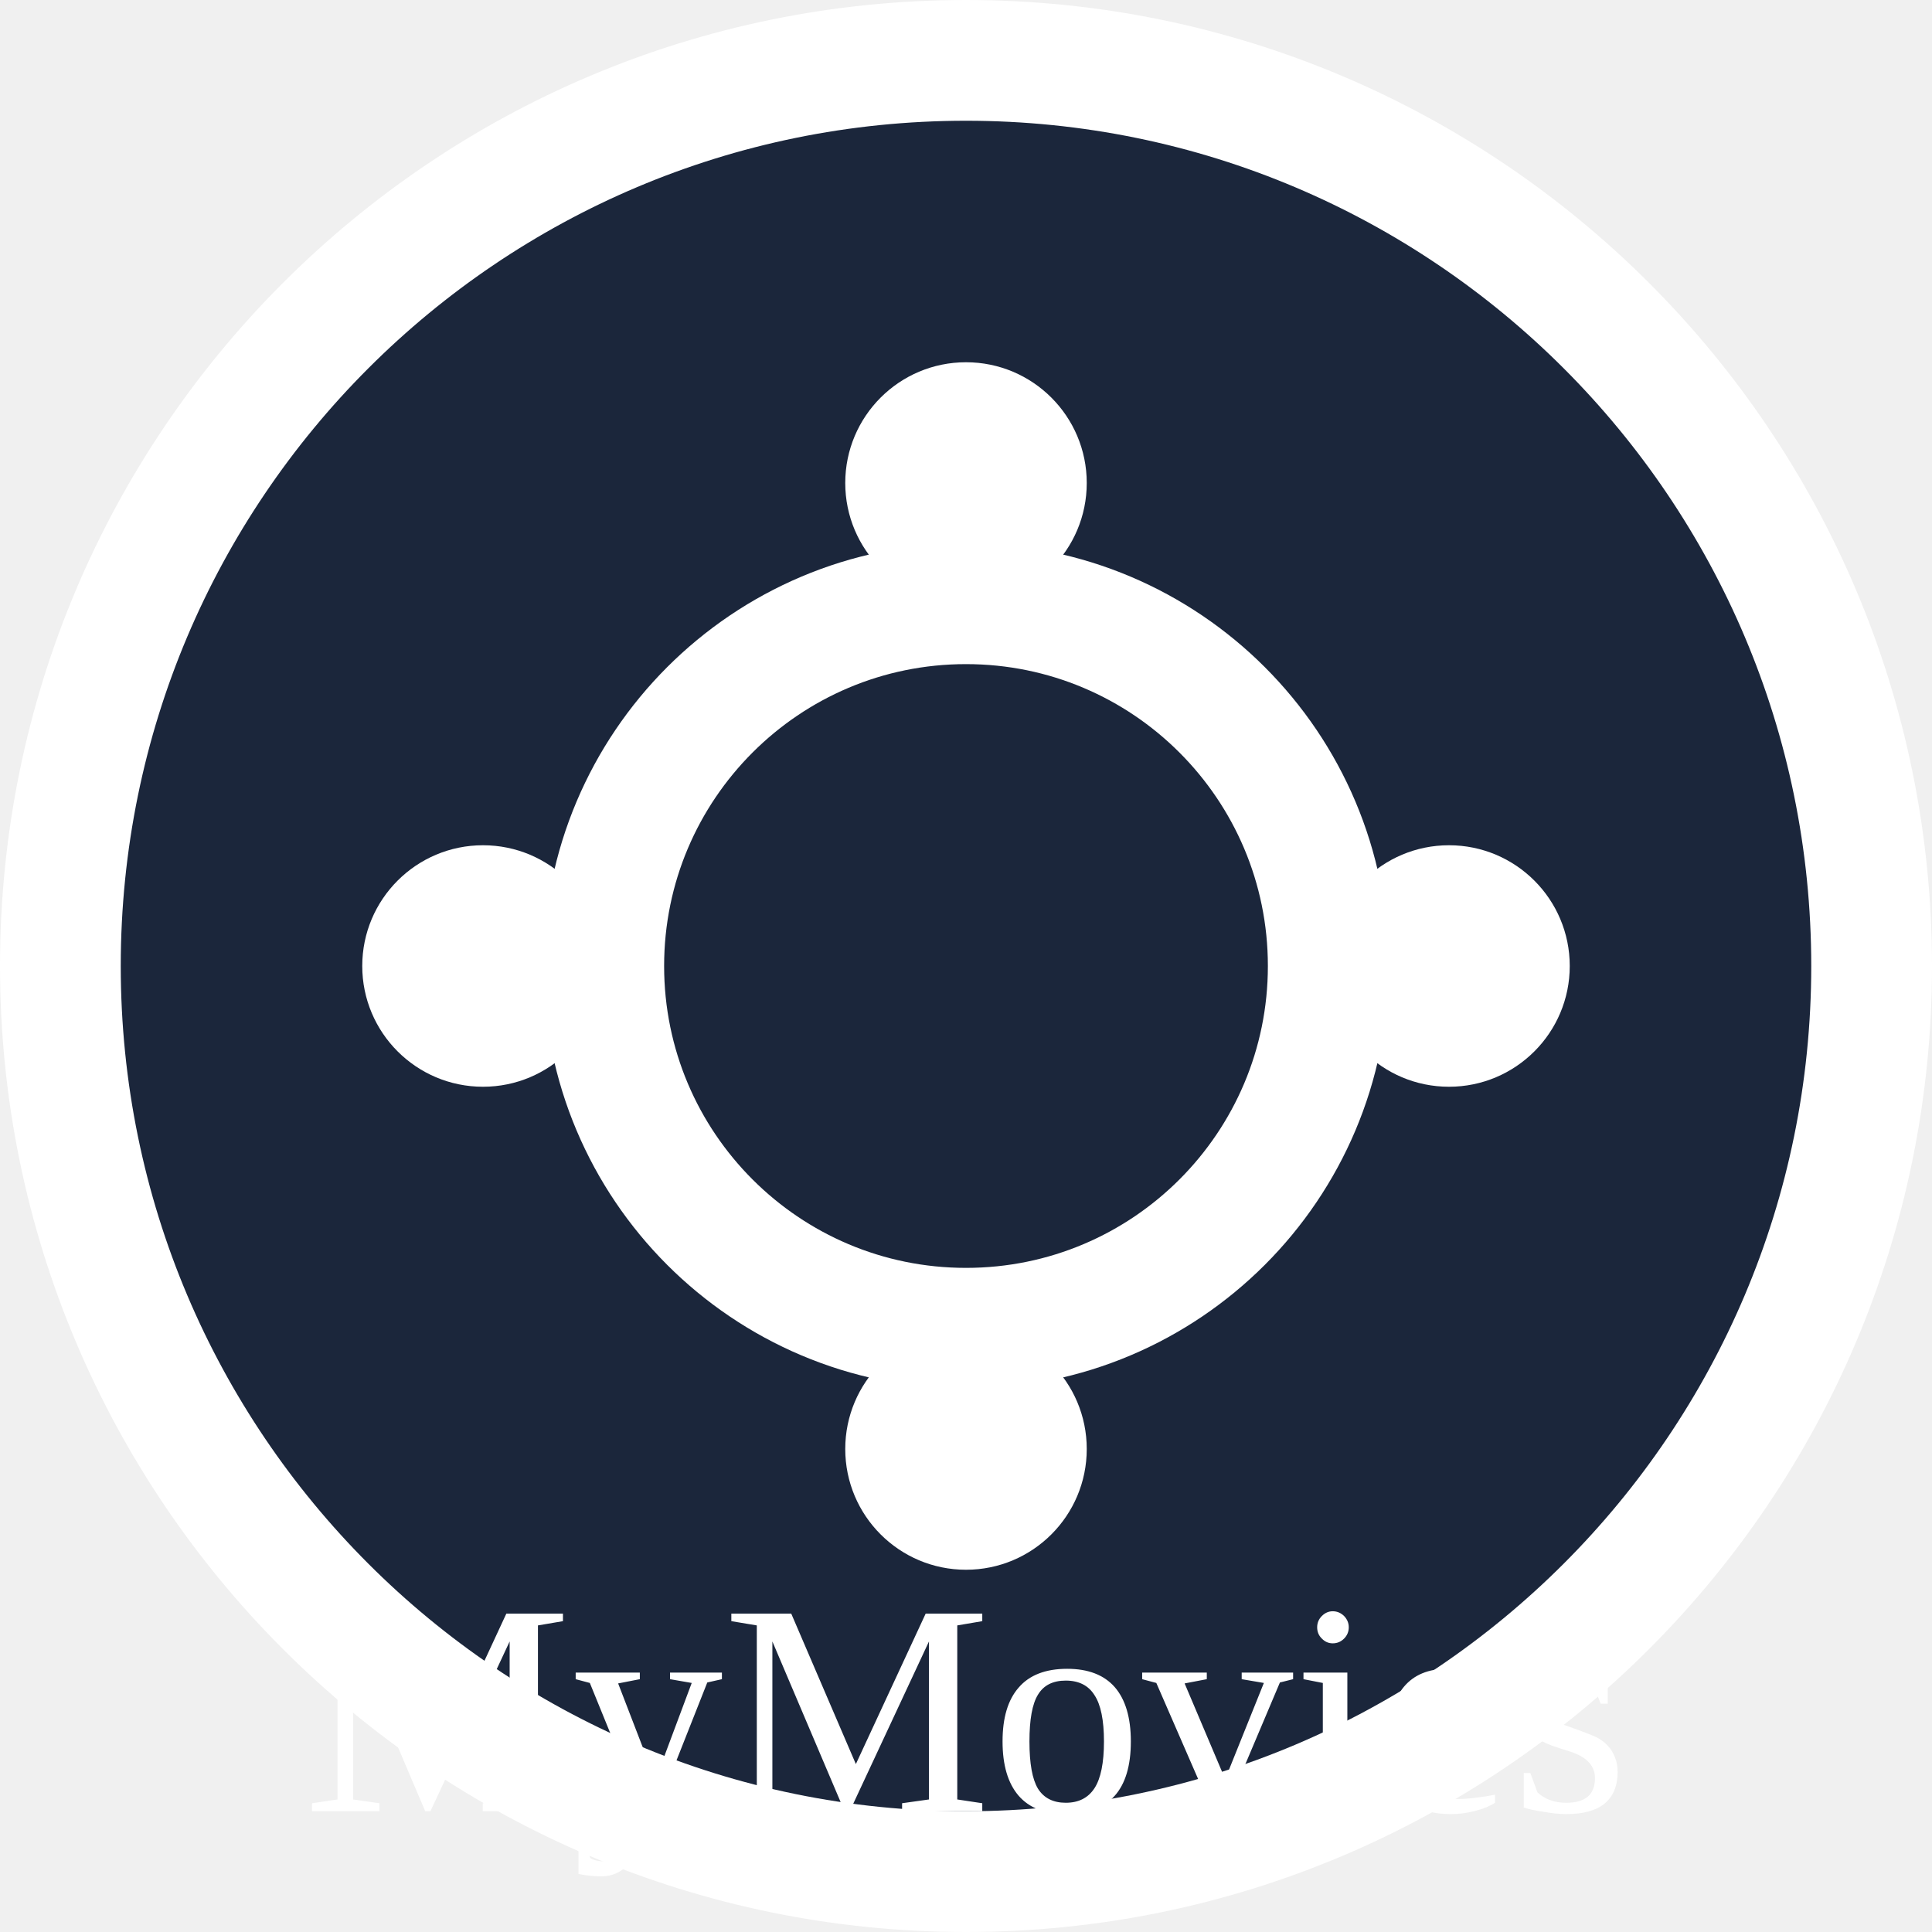
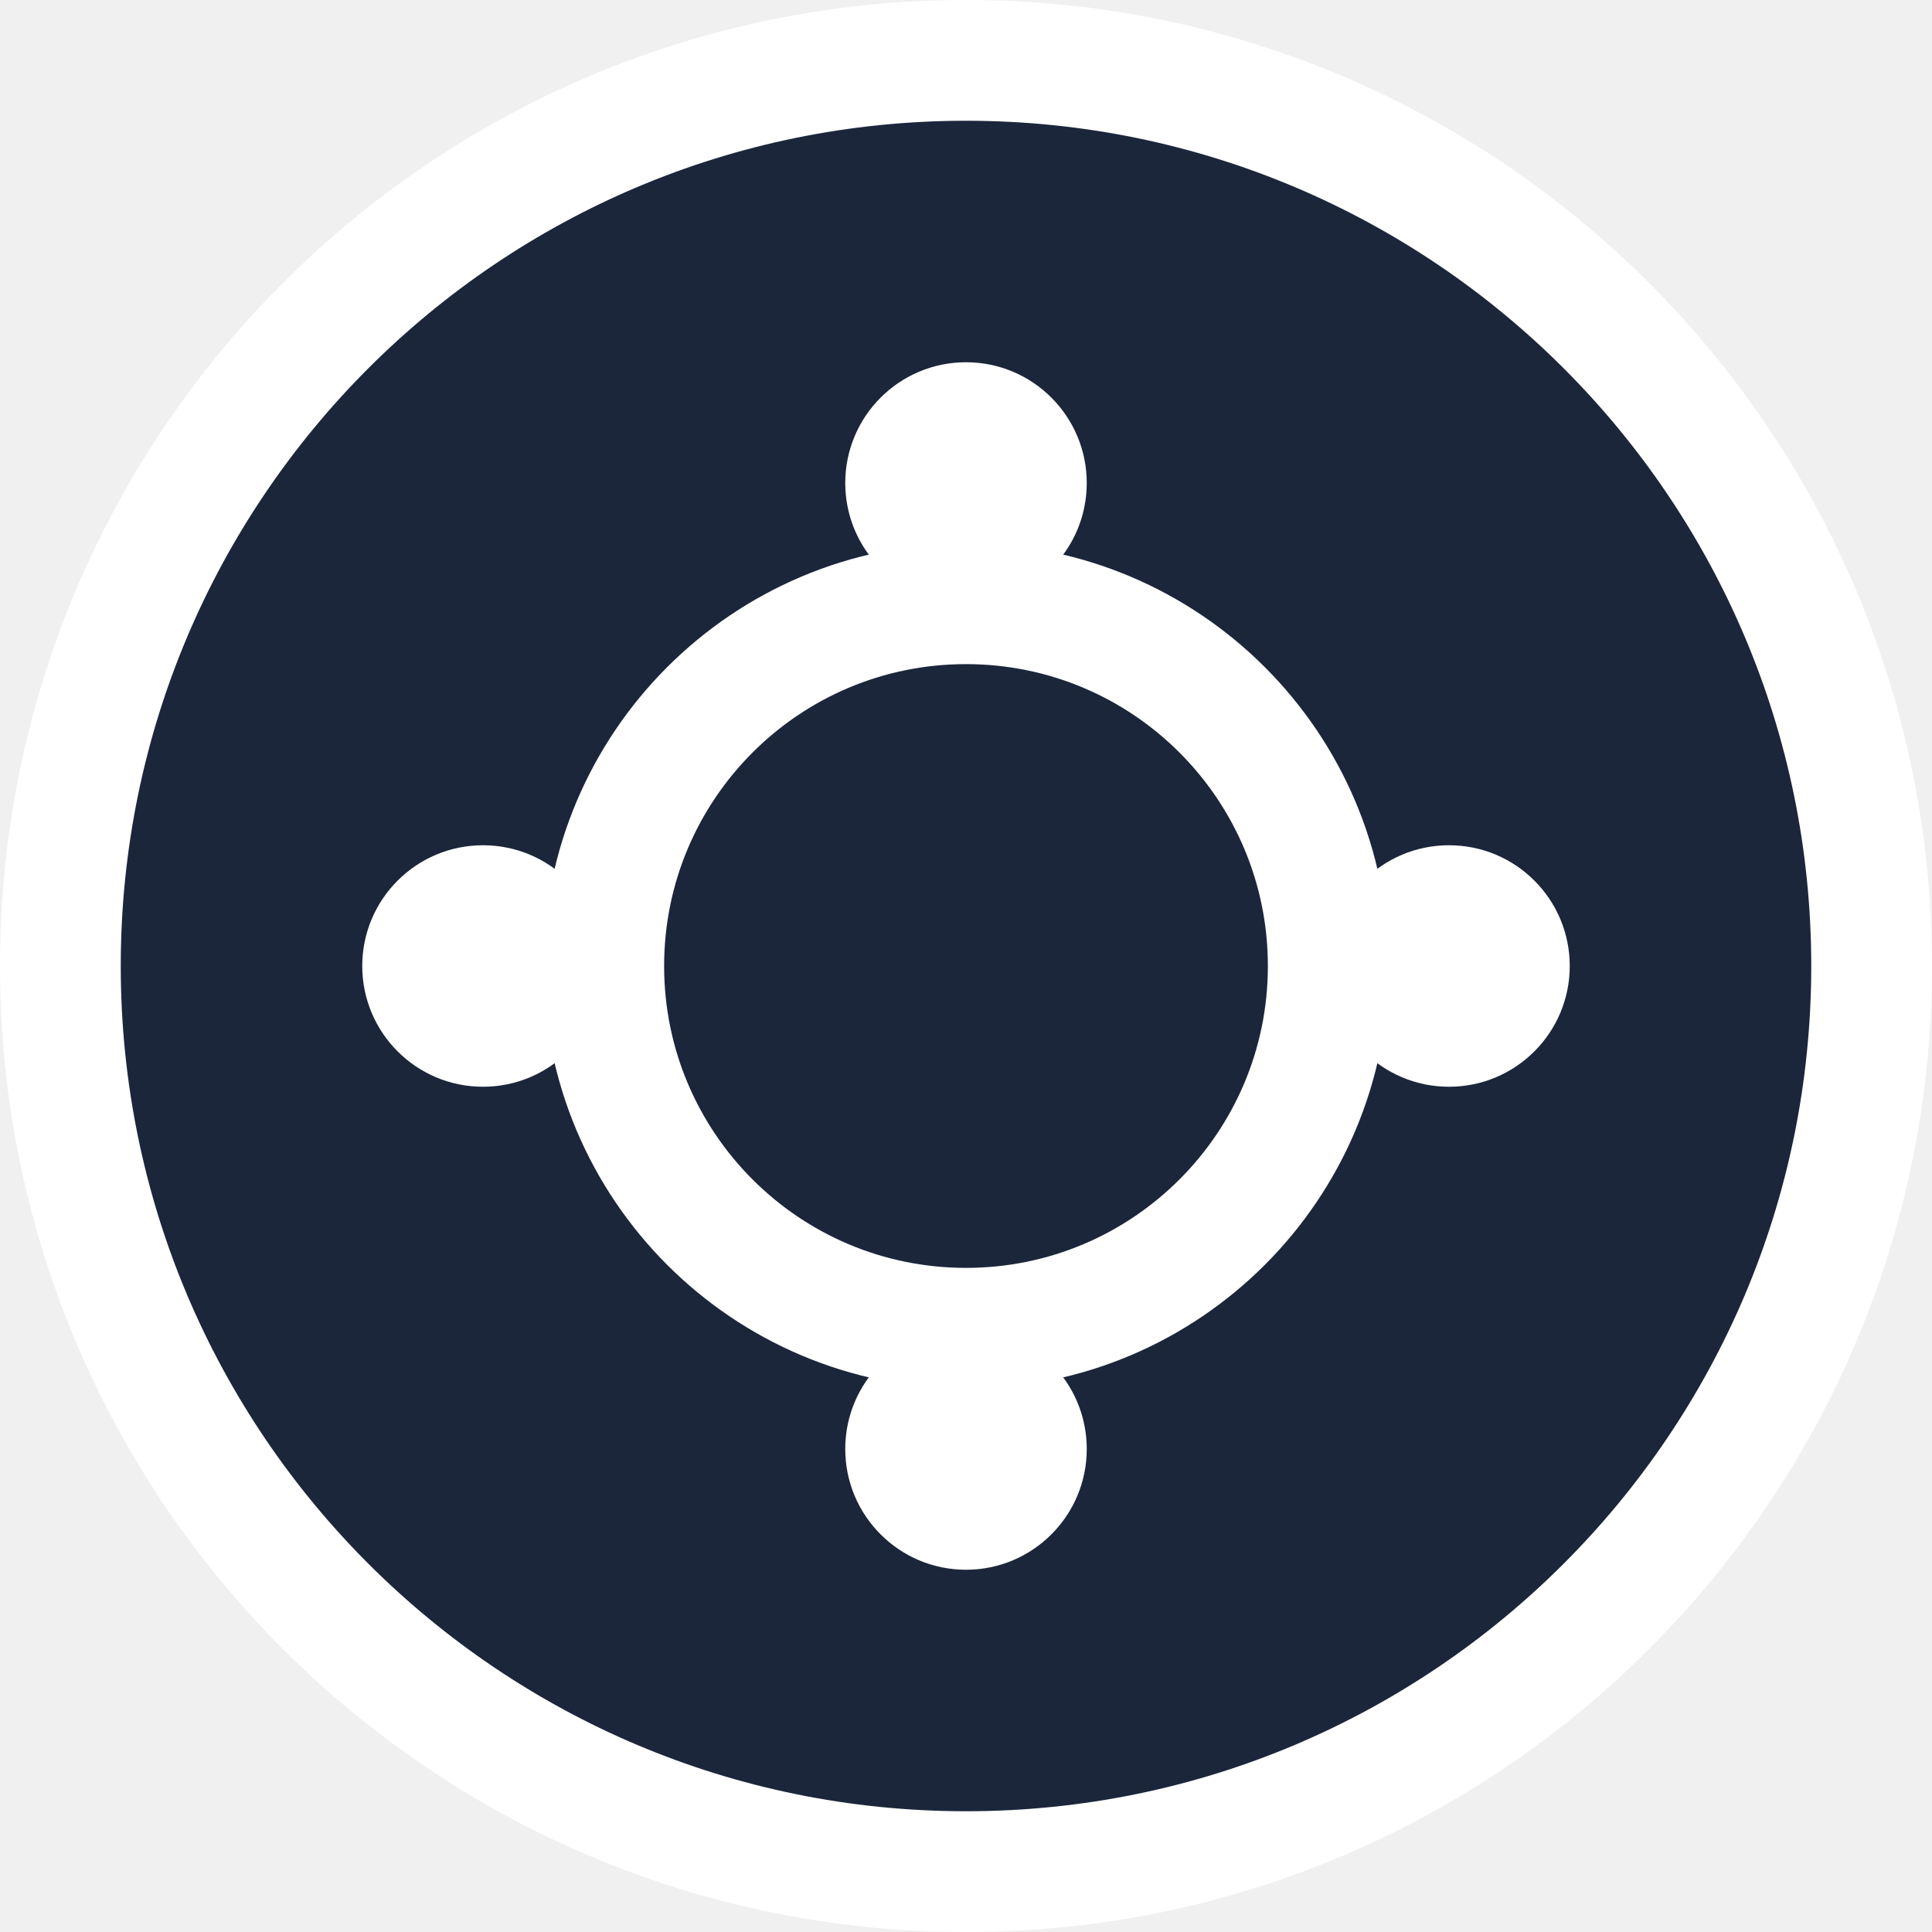
<svg xmlns="http://www.w3.org/2000/svg" viewBox="0 0 64 64" fill="none">
  <circle cx="32" cy="32" r="30" fill="#1B263B" stroke="white" stroke-width="4" />
  <circle cx="32" cy="32" r="12" stroke="white" stroke-width="4" fill="none" />
  <circle cx="32" cy="16" r="4" fill="white" />
  <circle cx="32" cy="48" r="4" fill="white" />
  <circle cx="16" cy="32" r="4" fill="white" />
  <circle cx="48" cy="32" r="4" fill="white" />
-   <text x="32" y="60" font-size="10" text-anchor="middle" fill="white">MyMovies</text>
</svg>
